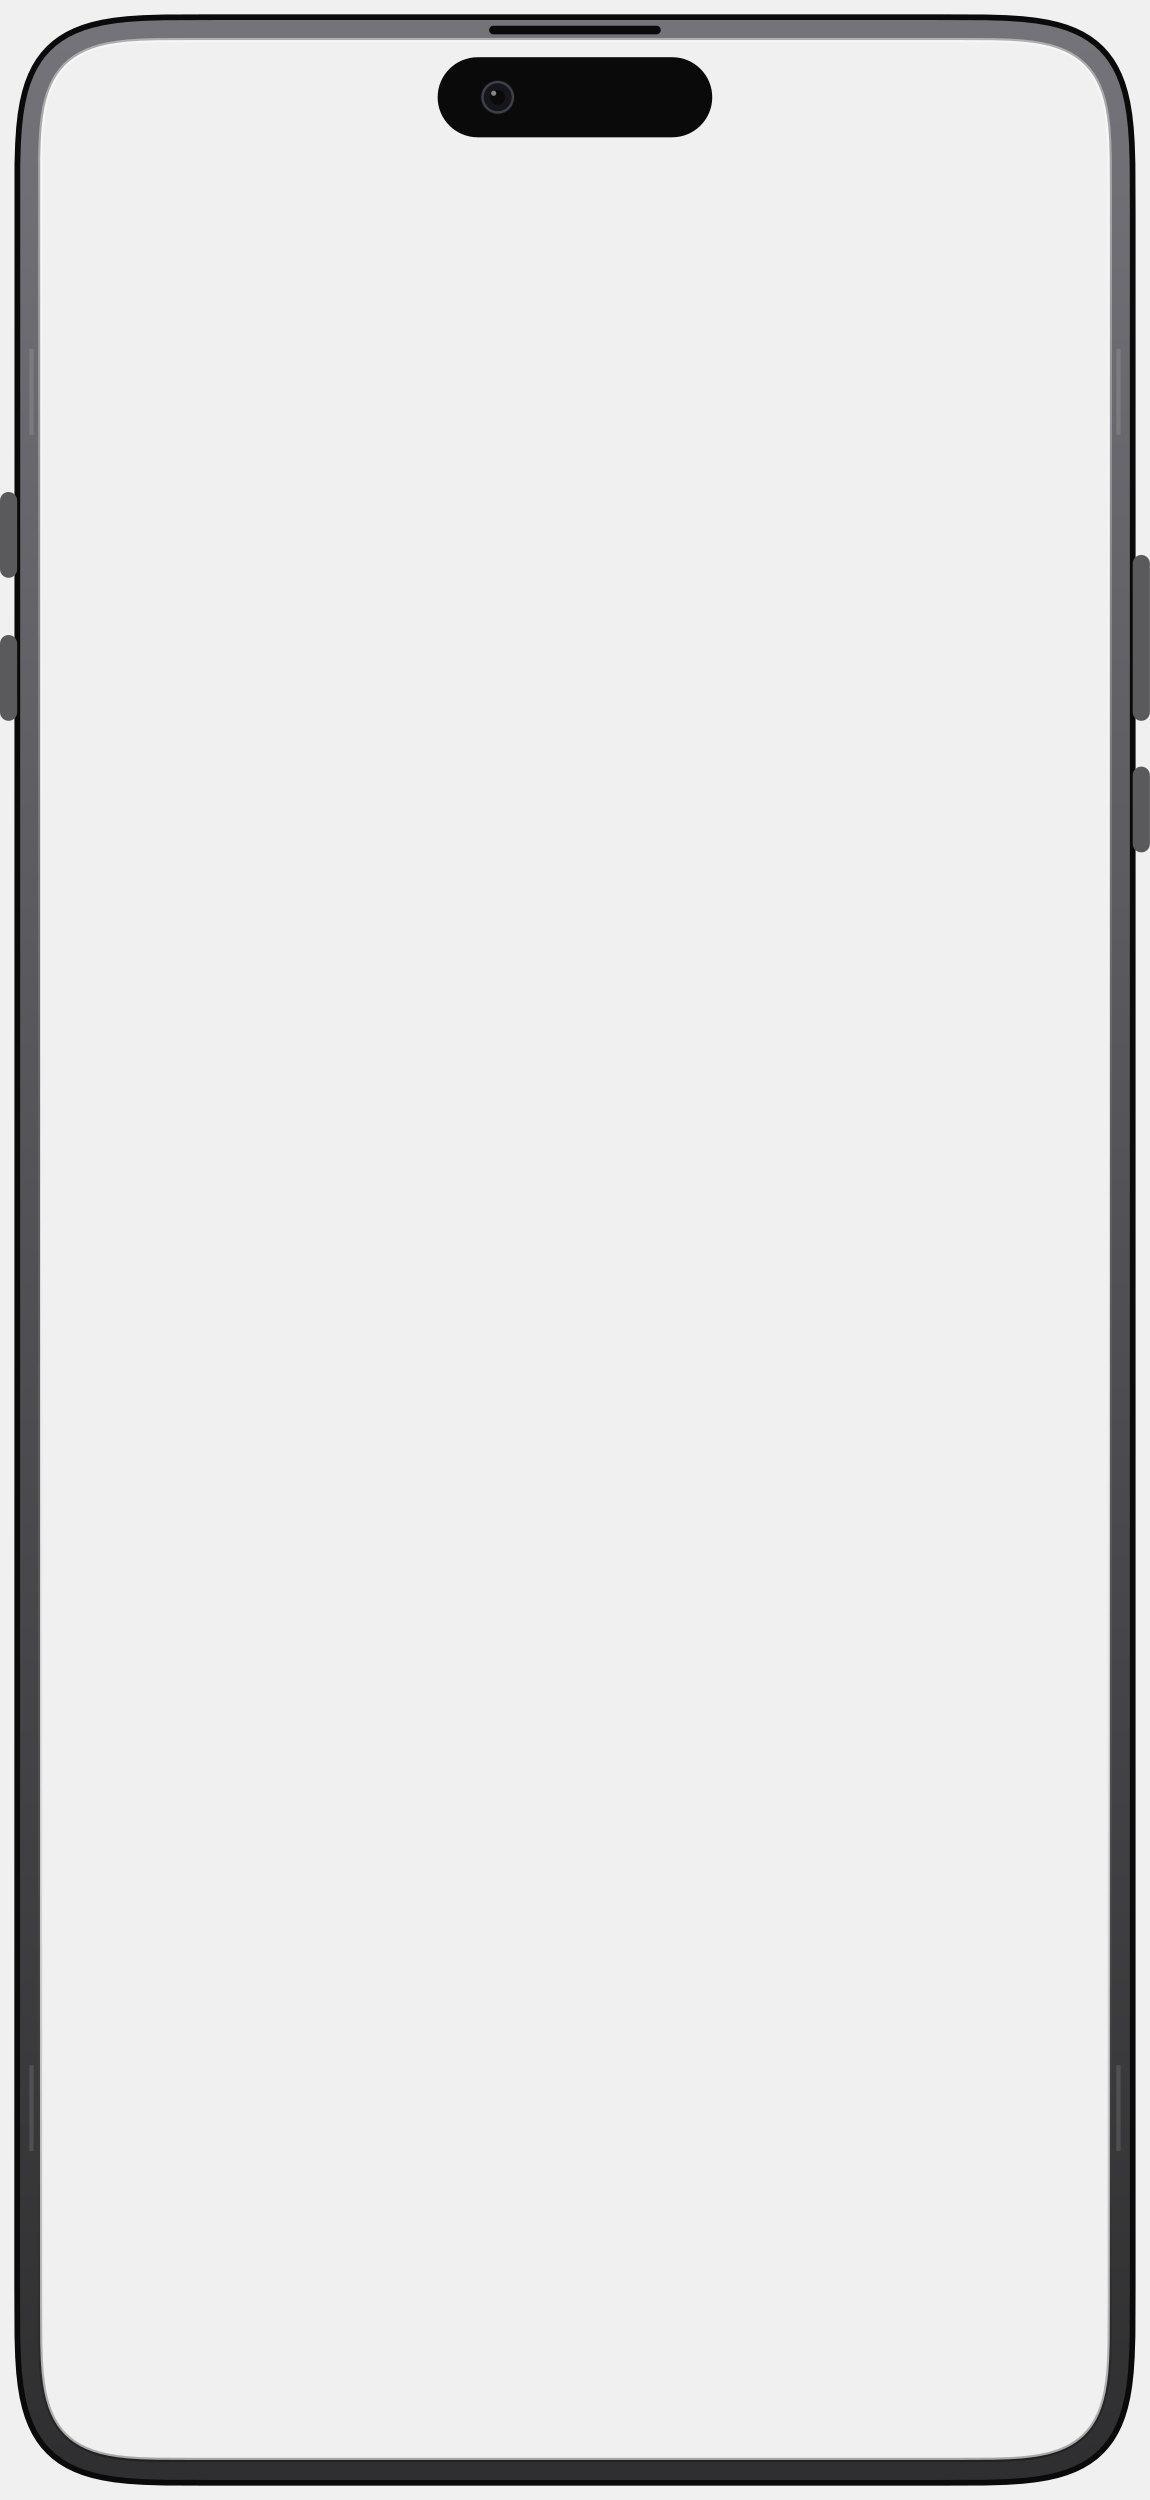
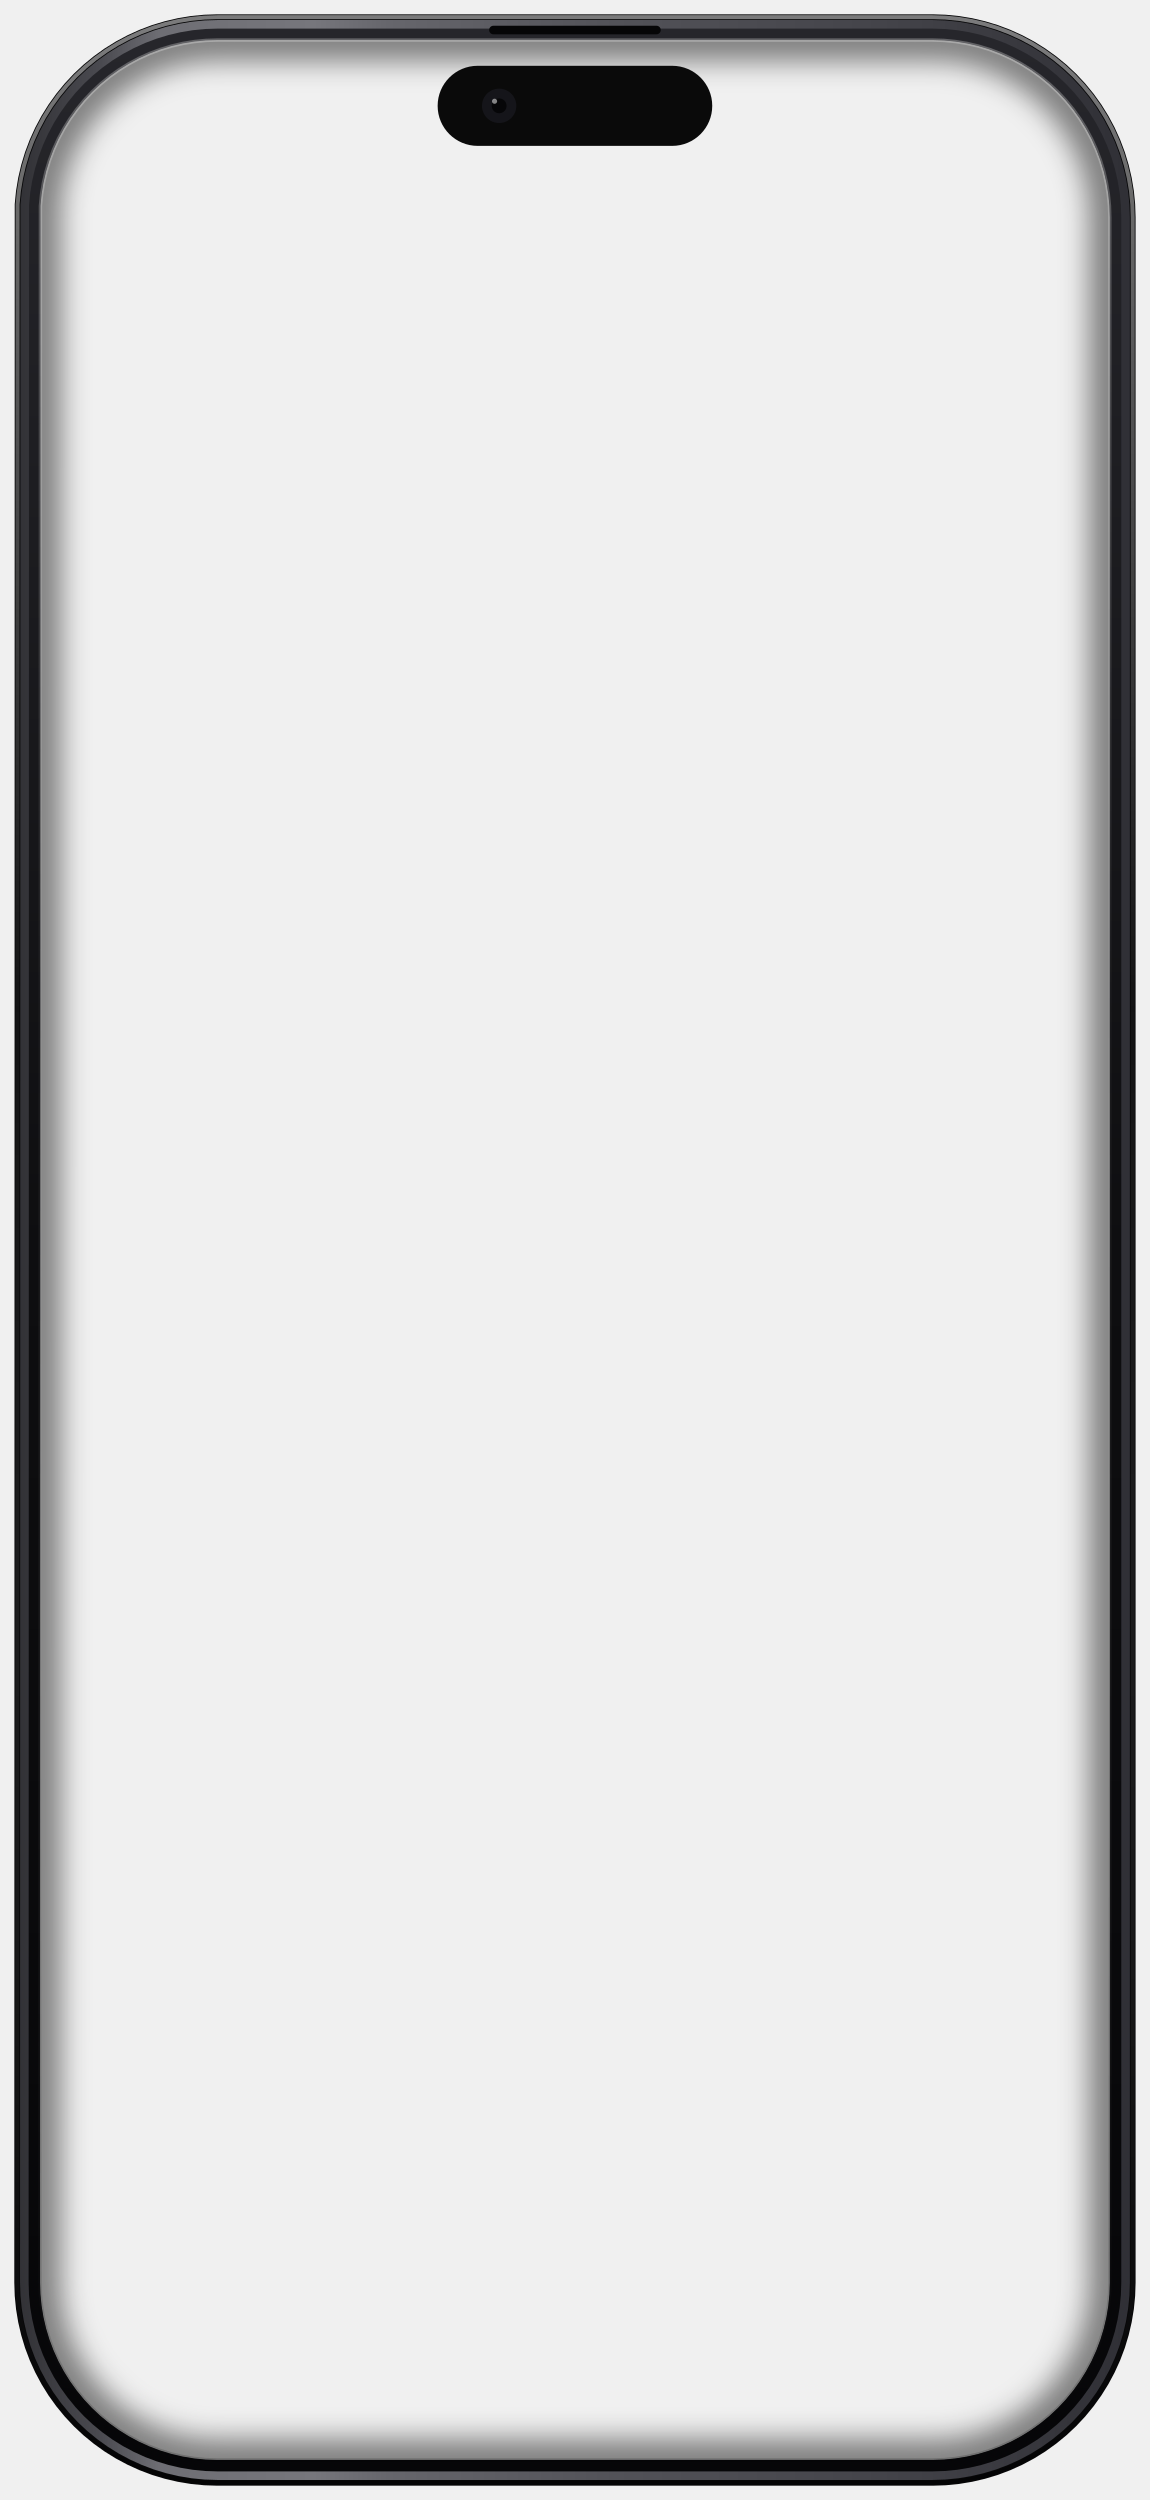
<svg xmlns="http://www.w3.org/2000/svg" width="402" height="874" viewBox="0 0 402 874" fill="none">
  <defs>
-     <linearGradient id="bezel16" x1="0" y1="0" x2="0" y2="874" gradientUnits="userSpaceOnUse">
-       <stop offset="0" stop-color="#74747a" />
-       <stop offset="1" stop-color="#2e2e31" />
+     <linearGradient id="bezel" x1="0" y1="0" x2="402" y2="0" gradientUnits="userSpaceOnUse">
+       <stop offset="0.000%" stop-color="#2c2c30" />
+       <stop offset="8.775%" stop-color="#4a4a50" />
+       <stop offset="13.945%" stop-color="#6e6e74" />
+       <stop offset="27.316%" stop-color="#76767c" />
+       <stop offset="33.725%" stop-color="#66666c" />
+       <stop offset="53.427%" stop-color="#525258" />
+       <stop offset="76.606%" stop-color="#44444a" />
+       <stop offset="86.748%" stop-color="#3a3a40" />
+       <stop offset="100.000%" stop-color="#2e2e34" />
    </linearGradient>
    <linearGradient id="edgeHi" x1="0" y1="0" x2="0" y2="1">
-       <stop offset="0" stop-color="rgba(255,255,255,0.42)" />
-       <stop offset="0.45" stop-color="rgba(255,255,255,0.06)" />
-       <stop offset="1" stop-color="rgba(0,0,0,0.30)" />
+       <stop offset="0" stop-color="rgba(255,255,255,0.55)" />
+       <stop offset="0.4" stop-color="rgba(255,255,255,0.06)" />
+       <stop offset="1" stop-color="rgba(0,0,0,0.35)" />
    </linearGradient>
-     <mask id="screen16">
+     <linearGradient id="glass" x1="0" y1="0" x2="0" y2="1">
+       <stop offset="0" stop-color="#26262b" />
+       <stop offset="0.5" stop-color="#0e0e10" />
+       <stop offset="1" stop-color="#060608" />
+     </linearGradient>
+     <filter id="ao" x="-20%" y="-20%" width="140%" height="140%">
+       <feGaussianBlur stdDeviation="5" />
+     </filter>
+     <linearGradient id="btn" x1="0" y1="0" x2="1" y2="0">
+       <stop offset="0" stop-color="#3a3a40" />
+       <stop offset="0.5" stop-color="#0c0c0e" />
+       <stop offset="1" stop-color="#2a2a30" />
+     </linearGradient>
+     <mask id="screen">
      <rect x="0" y="0" width="402" height="874" fill="white" />
-       <path d="M 69.00 14.00 L 333.00 14.00 L 347.07 14.06 L 352.87 14.24 L 357.29 14.53 L 360.98 14.95 L 364.18 15.48 L 367.02 16.13 L 369.58 16.91 L 371.89 17.82 L 374.00 18.85 L 375.91 20.01 L 377.66 21.31 L 379.25 22.75 L 380.69 24.34 L 381.99 26.09 L 383.15 28.00 L 384.18 30.11 L 385.09 32.42 L 385.87 34.98 L 386.52 37.82 L 387.05 41.02 L 387.47 44.71 L 387.76 49.13 L 387.94 54.93 L 388.00 69.00 L 388.00 805.00 L 387.94 819.07 L 387.76 824.87 L 387.47 829.29 L 387.05 832.98 L 386.52 836.18 L 385.87 839.02 L 385.09 841.58 L 384.18 843.89 L 383.15 846.00 L 381.99 847.91 L 380.69 849.66 L 379.25 851.25 L 377.66 852.69 L 375.91 853.99 L 374.00 855.15 L 371.89 856.18 L 369.58 857.09 L 367.02 857.87 L 364.18 858.52 L 360.98 859.05 L 357.29 859.47 L 352.87 859.76 L 347.07 859.94 L 333.00 860.00 L 69.00 860.00 L 54.93 859.94 L 49.13 859.76 L 44.71 859.47 L 41.02 859.05 L 37.82 858.52 L 34.98 857.87 L 32.42 857.09 L 30.11 856.18 L 28.00 855.15 L 26.09 853.99 L 24.34 852.69 L 22.75 851.25 L 21.31 849.66 L 20.01 847.91 L 18.85 846.00 L 17.82 843.89 L 16.91 841.58 L 16.13 839.02 L 15.48 836.18 L 14.95 832.98 L 14.53 829.29 L 14.24 824.87 L 14.06 819.07 L 14.00 805.00 L 14.00 805.00 L 14.06 54.93 L 14.24 49.13 L 14.53 44.71 L 14.95 41.02 L 15.48 37.82 L 16.13 34.98 L 16.91 32.42 L 17.82 30.11 L 18.85 28.00 L 20.01 26.09 L 21.31 24.34 L 22.75 22.75 L 24.34 21.31 L 26.09 20.01 L 28.00 18.85 L 30.11 17.82 L 32.42 16.91 L 34.98 16.13 L 37.82 15.48 L 41.02 14.95 L 44.71 14.53 L 49.13 14.24 L 54.93 14.06 L 69.00 14.00 Z" fill="black" />
+       <path d="M 76.00 14.00 L 326.00 14.00 L 330.05 14.13 L 334.09 14.53 L 338.10 15.19 L 342.05 16.11 L 345.93 17.29 L 349.73 18.72 L 353.42 20.39 L 357.00 22.31 L 360.45 24.45 L 363.74 26.81 L 366.88 29.39 L 369.84 32.16 L 372.61 35.12 L 375.19 38.26 L 377.55 41.55 L 379.69 45.00 L 381.61 48.58 L 383.28 52.27 L 384.71 56.07 L 385.89 59.95 L 386.81 63.90 L 387.47 67.91 L 387.87 71.95 L 388.00 76.00 L 388.00 798.00 L 387.87 802.05 L 387.47 806.09 L 386.81 810.10 L 385.89 814.05 L 384.71 817.93 L 383.28 821.73 L 381.61 825.42 L 379.69 829.00 L 377.55 832.45 L 375.19 835.74 L 372.61 838.88 L 369.84 841.84 L 366.88 844.61 L 363.74 847.19 L 360.45 849.55 L 357.00 851.69 L 353.42 853.61 L 349.73 855.28 L 345.93 856.71 L 342.05 857.89 L 338.10 858.81 L 334.09 859.47 L 330.05 859.87 L 326.00 860.00 L 76.00 860.00 L 71.95 859.87 L 67.91 859.47 L 63.90 858.81 L 59.95 857.89 L 56.07 856.71 L 52.27 855.28 L 48.58 853.61 L 45.00 851.69 L 41.55 849.55 L 38.26 847.19 L 35.12 844.61 L 32.16 841.84 L 29.39 838.88 L 26.81 835.74 L 24.45 832.45 L 22.31 829.00 L 20.39 825.42 L 18.72 821.73 L 17.29 817.93 L 16.11 814.05 L 15.19 810.10 L 14.53 806.09 L 14.13 802.05 L 14.00 798.00 L 14.00 798.00 L 14.13 71.95 L 14.53 67.91 L 15.19 63.90 L 16.11 59.95 L 17.29 56.07 L 18.72 52.27 L 20.39 48.58 L 22.31 45.00 L 24.45 41.55 L 26.81 38.26 L 29.39 35.12 L 32.16 32.16 L 35.12 29.39 L 38.26 26.81 L 41.55 24.45 L 45.00 22.31 L 48.58 20.39 L 52.27 18.72 L 56.07 17.29 L 59.95 16.11 L 63.90 15.19 L 67.91 14.53 L 71.95 14.13 L 76.00 14.00 Z" fill="black" />
    </mask>
+     <clipPath id="screenClip">
+       <path d="M 76.00 14.00 L 326.00 14.00 L 330.05 14.13 L 334.09 14.53 L 338.10 15.19 L 342.05 16.11 L 345.93 17.29 L 349.73 18.72 L 353.42 20.39 L 357.00 22.31 L 360.45 24.45 L 363.74 26.81 L 366.88 29.39 L 369.84 32.16 L 372.61 35.12 L 375.19 38.26 L 377.55 41.55 L 379.69 45.00 L 381.61 48.58 L 383.28 52.27 L 384.71 56.07 L 385.89 59.95 L 386.81 63.90 L 387.47 67.91 L 387.87 71.95 L 388.00 76.00 L 388.00 798.00 L 387.87 802.05 L 387.47 806.09 L 386.81 810.10 L 385.89 814.05 L 384.71 817.93 L 383.28 821.73 L 381.61 825.42 L 379.69 829.00 L 377.55 832.45 L 375.19 835.74 L 372.61 838.88 L 369.84 841.84 L 366.88 844.61 L 363.74 847.19 L 360.45 849.55 L 357.00 851.69 L 353.42 853.61 L 349.73 855.28 L 345.93 856.71 L 342.05 857.89 L 338.10 858.81 L 334.09 859.47 L 330.05 859.87 L 326.00 860.00 L 76.00 860.00 L 71.95 859.87 L 67.91 859.47 L 63.90 858.81 L 59.95 857.89 L 56.07 856.71 L 52.27 855.28 L 48.58 853.61 L 45.00 851.69 L 41.55 849.55 L 38.26 847.19 L 35.12 844.61 L 32.16 841.84 L 29.39 838.88 L 26.81 835.74 L 24.45 832.45 L 22.31 829.00 L 20.39 825.42 L 18.72 821.73 L 17.29 817.93 L 16.11 814.05 L 15.19 810.10 L 14.53 806.09 L 14.13 802.05 L 14.00 798.00 L 14.00 798.00 L 14.13 71.95 L 14.53 67.91 L 15.19 63.90 L 16.11 59.95 L 17.29 56.07 L 18.72 52.27 L 20.39 48.58 L 22.31 45.00 L 24.45 41.55 L 26.81 38.26 L 29.39 35.12 L 32.16 32.16 L 35.12 29.39 L 38.26 26.81 L 41.55 24.45 L 45.00 22.31 L 48.58 20.39 L 52.27 18.72 L 56.07 17.29 L 59.95 16.11 L 63.90 15.19 L 67.91 14.53 L 71.95 14.13 L 76.00 14.00 Z" />
+     </clipPath>
  </defs>
-   <path d="M 75.00 6.00 L 327.00 6.00 L 344.65 6.07 L 351.93 6.30 L 357.48 6.67 L 362.10 7.19 L 366.12 7.86 L 369.68 8.68 L 372.89 9.65 L 375.79 10.79 L 378.43 12.08 L 380.84 13.54 L 383.03 15.17 L 385.02 16.98 L 386.83 18.97 L 388.46 21.16 L 389.92 23.57 L 391.21 26.21 L 392.35 29.11 L 393.32 32.32 L 394.14 35.88 L 394.81 39.90 L 395.33 44.52 L 395.70 50.07 L 395.93 57.35 L 396.00 75.00 L 396.00 799.00 L 395.93 816.65 L 395.70 823.93 L 395.33 829.48 L 394.81 834.10 L 394.14 838.12 L 393.32 841.68 L 392.35 844.89 L 391.21 847.79 L 389.92 850.43 L 388.46 852.84 L 386.83 855.03 L 385.02 857.02 L 383.03 858.83 L 380.84 860.46 L 378.43 861.92 L 375.79 863.21 L 372.89 864.35 L 369.68 865.32 L 366.12 866.14 L 362.10 866.81 L 357.48 867.33 L 351.93 867.70 L 344.65 867.93 L 327.00 868.00 L 75.00 868.00 L 57.35 867.93 L 50.07 867.70 L 44.52 867.33 L 39.90 866.81 L 35.88 866.14 L 32.32 865.32 L 29.11 864.35 L 26.21 863.21 L 23.57 861.92 L 21.16 860.46 L 18.97 858.83 L 16.98 857.02 L 15.17 855.03 L 13.54 852.84 L 12.08 850.43 L 10.79 847.79 L 9.65 844.89 L 8.68 841.68 L 7.86 838.12 L 7.19 834.10 L 6.67 829.48 L 6.30 823.93 L 6.07 816.65 L 6.00 799.00 L 6.00 799.00 L 6.07 57.35 L 6.30 50.07 L 6.67 44.52 L 7.19 39.90 L 7.86 35.88 L 8.68 32.32 L 9.65 29.11 L 10.79 26.21 L 12.08 23.57 L 13.54 21.16 L 15.17 18.97 L 16.98 16.98 L 18.97 15.17 L 21.16 13.54 L 23.57 12.08 L 26.21 10.79 L 29.11 9.65 L 32.32 8.68 L 35.88 7.86 L 39.90 7.19 L 44.52 6.67 L 50.07 6.30 L 57.35 6.07 L 75.00 6.00 Z" fill="url(#bezel16)" stroke="#0a0a0a" stroke-width="2" mask="url(#screen16)" />
-   <path d="M 69.00 14.00 L 333.00 14.00 L 347.07 14.06 L 352.87 14.24 L 357.29 14.53 L 360.98 14.95 L 364.18 15.48 L 367.02 16.13 L 369.58 16.91 L 371.89 17.82 L 374.00 18.85 L 375.91 20.01 L 377.66 21.31 L 379.25 22.75 L 380.69 24.34 L 381.99 26.09 L 383.15 28.00 L 384.18 30.11 L 385.09 32.42 L 385.87 34.98 L 386.52 37.82 L 387.05 41.02 L 387.47 44.71 L 387.76 49.13 L 387.94 54.93 L 388.00 69.00 L 388.00 805.00 L 387.94 819.07 L 387.76 824.87 L 387.47 829.29 L 387.05 832.98 L 386.52 836.18 L 385.87 839.02 L 385.09 841.58 L 384.18 843.89 L 383.15 846.00 L 381.99 847.91 L 380.69 849.66 L 379.25 851.25 L 377.66 852.69 L 375.91 853.99 L 374.00 855.15 L 371.89 856.18 L 369.58 857.09 L 367.02 857.87 L 364.18 858.52 L 360.98 859.05 L 357.29 859.47 L 352.87 859.76 L 347.07 859.94 L 333.00 860.00 L 69.00 860.00 L 54.93 859.94 L 49.13 859.76 L 44.71 859.47 L 41.02 859.05 L 37.82 858.52 L 34.98 857.87 L 32.42 857.09 L 30.11 856.18 L 28.00 855.15 L 26.09 853.99 L 24.34 852.69 L 22.75 851.25 L 21.31 849.66 L 20.01 847.91 L 18.85 846.00 L 17.82 843.89 L 16.91 841.58 L 16.13 839.02 L 15.48 836.18 L 14.95 832.98 L 14.53 829.29 L 14.24 824.87 L 14.06 819.07 L 14.00 805.00 L 14.00 805.00 L 14.06 54.93 L 14.24 49.13 L 14.53 44.71 L 14.95 41.02 L 15.48 37.82 L 16.13 34.98 L 16.91 32.42 L 17.82 30.11 L 18.85 28.00 L 20.01 26.09 L 21.31 24.34 L 22.75 22.75 L 24.34 21.31 L 26.09 20.01 L 28.00 18.85 L 30.11 17.82 L 32.42 16.91 L 34.98 16.13 L 37.82 15.48 L 41.02 14.95 L 44.71 14.53 L 49.13 14.24 L 54.93 14.06 L 69.00 14.00 Z" fill="none" stroke="url(#edgeHi)" stroke-width="1.5" />
-   <rect x="153" y="20" width="96" height="28" rx="14" ry="14" fill="#0a0a0a" />
-   <circle cx="174" cy="34" r="6" fill="#15151a" />
-   <circle cx="174" cy="34" r="2.6" fill="#0a0a0a" />
-   <circle cx="172.6" cy="32.6" r="0.9" fill="rgba(255,255,255,0.5)" />
-   <rect x="171" y="9" width="60" height="3" rx="1.5" fill="#0a0a0a" />
-   <circle cx="174" cy="34" r="5.3" fill="none" stroke="rgba(150,170,190,0.30)" stroke-width="0.8" />
-   <rect x="0" y="172" width="6" height="30" rx="3" fill="#5a5a5d" />
-   <rect x="0" y="222" width="6" height="30" rx="3" fill="#5a5a5d" />
-   <rect x="396" y="194" width="6" height="58" rx="3" fill="#5a5a5d" />
-   <rect x="396" y="268" width="6" height="30" rx="3" fill="#5a5a5d" />
-   <g stroke="rgba(255,255,255,0.12)" stroke-width="1.5">
-     <line x1="11" y1="122" x2="11" y2="152" />
-     <line x1="11" y1="722" x2="11" y2="752" />
-     <line x1="391" y1="122" x2="391" y2="152" />
-     <line x1="391" y1="722" x2="391" y2="752" />
+   <path d="M 76.00 6.00 L 326.00 6.00 L 330.58 6.15 L 335.14 6.60 L 339.66 7.35 L 344.12 8.39 L 348.50 9.71 L 352.79 11.33 L 356.96 13.22 L 361.00 15.38 L 364.89 17.80 L 368.61 20.47 L 372.15 23.37 L 375.50 26.50 L 378.63 29.85 L 381.53 33.39 L 384.20 37.11 L 386.62 41.00 L 388.78 45.04 L 390.67 49.21 L 392.29 53.50 L 393.61 57.88 L 394.65 62.34 L 395.40 66.86 L 395.85 71.42 L 396.00 76.00 L 396.00 798.00 L 395.85 802.58 L 395.40 807.14 L 394.65 811.66 L 393.61 816.12 L 392.29 820.50 L 390.67 824.79 L 388.78 828.96 L 386.62 833.00 L 384.20 836.89 L 381.53 840.61 L 378.63 844.15 L 375.50 847.50 L 372.15 850.63 L 368.61 853.53 L 364.89 856.20 L 361.00 858.62 L 356.96 860.78 L 352.79 862.67 L 348.50 864.29 L 344.12 865.61 L 339.66 866.65 L 335.14 867.40 L 330.58 867.85 L 326.00 868.00 L 76.00 868.00 L 71.42 867.85 L 66.86 867.40 L 62.34 866.65 L 57.88 865.61 L 53.50 864.29 L 49.21 862.67 L 45.04 860.78 L 41.00 858.62 L 37.11 856.20 L 33.39 853.53 L 29.85 850.63 L 26.50 847.50 L 23.37 844.15 L 20.47 840.61 L 17.80 836.89 L 15.38 833.00 L 13.22 828.96 L 11.33 824.79 L 9.71 820.50 L 8.39 816.12 L 7.35 811.66 L 6.60 807.14 L 6.15 802.58 L 6.00 798.00 L 6.00 798.00 L 6.15 71.42 L 6.60 66.86 L 7.35 62.34 L 8.39 57.88 L 9.71 53.50 L 11.33 49.21 L 13.22 45.04 L 15.38 41.00 L 17.80 37.11 L 20.47 33.39 L 23.37 29.85 L 26.50 26.50 L 29.85 23.37 L 33.39 20.47 L 37.11 17.80 L 41.00 15.38 L 45.04 13.22 L 49.21 11.33 L 53.50 9.71 L 57.88 8.39 L 62.34 7.35 L 66.86 6.60 L 71.42 6.15 L 76.00 6.00 Z" fill="url(#bezel)" stroke="#060607" stroke-width="2" mask="url(#screen)" />
+   <path d="M 76.00 6.00 L 326.00 6.00 L 330.58 6.15 L 335.14 6.60 L 339.66 7.35 L 344.12 8.39 L 348.50 9.71 L 352.79 11.33 L 356.96 13.22 L 361.00 15.38 L 364.89 17.80 L 368.61 20.47 L 372.15 23.37 L 375.50 26.50 L 378.63 29.85 L 381.53 33.39 L 384.20 37.11 L 386.62 41.00 L 388.78 45.04 L 390.67 49.21 L 392.29 53.50 L 393.61 57.88 L 394.65 62.34 L 395.40 66.86 L 395.85 71.42 L 396.00 76.00 L 396.00 798.00 L 395.85 802.58 L 395.40 807.14 L 394.65 811.66 L 393.61 816.12 L 392.29 820.50 L 390.67 824.79 L 388.78 828.96 L 386.62 833.00 L 384.20 836.89 L 381.53 840.61 L 378.63 844.15 L 375.50 847.50 L 372.15 850.63 L 368.61 853.53 L 364.89 856.20 L 361.00 858.62 L 356.96 860.78 L 352.79 862.67 L 348.50 864.29 L 344.12 865.61 L 339.66 866.65 L 335.14 867.40 L 330.58 867.85 L 326.00 868.00 L 76.00 868.00 L 71.42 867.85 L 66.86 867.40 L 62.34 866.65 L 57.88 865.61 L 53.50 864.29 L 49.21 862.67 L 45.04 860.78 L 41.00 858.62 L 37.11 856.20 L 33.39 853.53 L 29.85 850.63 L 26.50 847.50 L 23.37 844.15 L 20.47 840.61 L 17.80 836.89 L 15.38 833.00 L 13.22 828.96 L 11.33 824.79 L 9.71 820.50 L 8.39 816.12 L 7.35 811.66 L 6.60 807.14 L 6.15 802.58 L 6.00 798.00 L 6.00 798.00 L 6.15 71.42 L 6.60 66.86 L 7.35 62.34 L 8.39 57.88 L 9.71 53.50 L 11.33 49.21 L 13.22 45.04 L 15.38 41.00 L 17.80 37.11 L 20.47 33.39 L 23.37 29.85 L 26.50 26.50 L 29.85 23.37 L 33.39 20.47 L 37.11 17.80 L 41.00 15.38 L 45.04 13.22 L 49.21 11.33 L 53.50 9.71 L 57.88 8.39 L 62.34 7.35 L 66.86 6.60 L 71.42 6.15 L 76.00 6.00 Z" fill="none" stroke="url(#edgeHi)" stroke-width="1.4" opacity="0.85" mask="url(#screen)" />
+   <path d="M 76.00 10.00 L 326.00 10.00 L 330.32 10.14 L 334.61 10.56 L 338.88 11.27 L 343.08 12.25 L 347.22 13.50 L 351.26 15.02 L 355.19 16.81 L 359.00 18.84 L 362.67 21.12 L 366.18 23.64 L 369.52 26.38 L 372.67 29.33 L 375.62 32.48 L 378.36 35.82 L 380.88 39.33 L 383.16 43.00 L 385.19 46.81 L 386.98 50.74 L 388.50 54.78 L 389.75 58.92 L 390.73 63.12 L 391.44 67.39 L 391.86 71.68 L 392.00 76.00 L 392.00 798.00 L 391.86 802.32 L 391.44 806.61 L 390.73 810.88 L 389.75 815.08 L 388.50 819.22 L 386.98 823.26 L 385.19 827.19 L 383.16 831.00 L 380.88 834.67 L 378.36 838.18 L 375.62 841.52 L 372.67 844.67 L 369.52 847.62 L 366.18 850.36 L 362.67 852.88 L 359.00 855.16 L 355.19 857.19 L 351.26 858.98 L 347.22 860.50 L 343.08 861.75 L 338.88 862.73 L 334.61 863.44 L 330.32 863.86 L 326.00 864.00 L 76.00 864.00 L 71.68 863.86 L 67.39 863.44 L 63.12 862.73 L 58.92 861.75 L 54.78 860.50 L 50.74 858.98 L 46.81 857.19 L 43.00 855.16 L 39.33 852.88 L 35.82 850.36 L 32.48 847.62 L 29.33 844.67 L 26.38 841.52 L 23.64 838.18 L 21.12 834.67 L 18.84 831.00 L 16.81 827.19 L 15.02 823.26 L 13.50 819.22 L 12.25 815.08 L 11.27 810.88 L 10.56 806.61 L 10.14 802.32 L 10.00 798.00 L 10.00 798.00 L 10.14 71.68 L 10.56 67.39 L 11.27 63.12 L 12.25 58.92 L 13.50 54.78 L 15.02 50.74 L 16.81 46.81 L 18.84 43.00 L 21.12 39.33 L 23.64 35.82 L 26.38 32.48 L 29.33 29.33 L 32.48 26.38 L 35.82 23.64 L 39.33 21.12 L 43.00 18.84 L 46.81 16.81 L 50.74 15.02 L 54.78 13.50 L 58.92 12.25 L 63.12 11.27 L 67.39 10.56 L 71.68 10.14 L 76.00 10.00 Z" fill="url(#glass)" mask="url(#screen)" />
+   <g clip-path="url(#screenClip)">
+     <path d="M 76.00 14.00 L 326.00 14.00 L 330.05 14.13 L 334.09 14.53 L 338.10 15.19 L 342.05 16.11 L 345.93 17.29 L 349.73 18.72 L 353.42 20.39 L 357.00 22.31 L 360.45 24.45 L 363.74 26.81 L 366.88 29.39 L 369.84 32.16 L 372.61 35.12 L 375.19 38.26 L 377.55 41.55 L 379.69 45.00 L 381.61 48.58 L 383.28 52.27 L 384.71 56.07 L 385.89 59.95 L 386.81 63.90 L 387.47 67.91 L 387.87 71.95 L 388.00 76.00 L 388.00 798.00 L 387.87 802.05 L 387.47 806.09 L 386.81 810.10 L 385.89 814.05 L 384.71 817.93 L 383.28 821.73 L 381.61 825.42 L 379.69 829.00 L 377.55 832.45 L 375.19 835.74 L 372.61 838.88 L 369.84 841.84 L 366.88 844.61 L 363.74 847.19 L 360.45 849.55 L 357.00 851.69 L 353.42 853.61 L 349.73 855.28 L 345.93 856.71 L 342.05 857.89 L 338.10 858.81 L 334.09 859.47 L 330.05 859.87 L 326.00 860.00 L 76.00 860.00 L 71.95 859.87 L 67.91 859.47 L 63.90 858.81 L 59.95 857.89 L 56.07 856.71 L 52.27 855.28 L 48.58 853.61 L 45.00 851.69 L 41.55 849.55 L 38.26 847.19 L 35.12 844.61 L 32.16 841.84 L 29.39 838.88 L 26.81 835.74 L 24.45 832.45 L 22.31 829.00 L 20.39 825.42 L 18.72 821.73 L 17.29 817.93 L 16.11 814.05 L 15.19 810.10 L 14.53 806.09 L 14.13 802.05 L 14.00 798.00 L 14.00 798.00 L 14.13 71.95 L 14.53 67.91 L 15.19 63.90 L 16.11 59.95 L 17.29 56.07 L 18.72 52.27 L 20.39 48.58 L 22.31 45.00 L 24.45 41.55 L 26.81 38.26 L 29.39 35.12 L 32.16 32.16 L 35.12 29.39 L 38.26 26.81 L 41.55 24.45 L 45.00 22.31 L 48.58 20.39 L 52.27 18.72 L 56.07 17.29 L 59.95 16.11 L 63.90 15.19 L 67.91 14.53 L 71.95 14.13 L 76.00 14.00 Z" fill="none" stroke="rgba(0,0,0,0.5)" stroke-width="14" filter="url(#ao)" />
  </g>
+   <path d="M 76.00 14.00 L 326.00 14.00 L 330.05 14.13 L 334.09 14.53 L 338.10 15.19 L 342.05 16.11 L 345.93 17.29 L 349.73 18.72 L 353.42 20.39 L 357.00 22.31 L 360.45 24.45 L 363.74 26.81 L 366.88 29.39 L 369.84 32.16 L 372.61 35.12 L 375.19 38.26 L 377.55 41.55 L 379.69 45.00 L 381.61 48.58 L 383.28 52.27 L 384.71 56.07 L 385.89 59.95 L 386.81 63.90 L 387.47 67.91 L 387.87 71.95 L 388.00 76.00 L 388.00 798.00 L 387.87 802.05 L 387.47 806.09 L 386.81 810.10 L 385.89 814.05 L 384.71 817.93 L 383.28 821.73 L 381.61 825.42 L 379.69 829.00 L 377.55 832.45 L 375.19 835.74 L 372.61 838.88 L 369.84 841.84 L 366.88 844.61 L 363.74 847.19 L 360.45 849.55 L 357.00 851.69 L 353.42 853.61 L 349.73 855.28 L 345.93 856.71 L 342.05 857.89 L 338.10 858.81 L 334.09 859.47 L 330.05 859.87 L 326.00 860.00 L 76.00 860.00 L 71.95 859.87 L 67.91 859.47 L 63.90 858.81 L 59.95 857.89 L 56.07 856.71 L 52.27 855.28 L 48.58 853.61 L 45.00 851.69 L 41.55 849.55 L 38.26 847.19 L 35.12 844.61 L 32.16 841.84 L 29.39 838.88 L 26.81 835.74 L 24.45 832.45 L 22.31 829.00 L 20.39 825.42 L 18.72 821.73 L 17.29 817.93 L 16.11 814.05 L 15.19 810.10 L 14.53 806.09 L 14.13 802.05 L 14.00 798.00 L 14.00 798.00 L 14.13 71.95 L 14.53 67.91 L 15.19 63.90 L 16.11 59.95 L 17.29 56.07 L 18.72 52.27 L 20.39 48.58 L 22.31 45.00 L 24.45 41.55 L 26.81 38.26 L 29.39 35.12 L 32.16 32.16 L 35.12 29.39 L 38.26 26.81 L 41.55 24.45 L 45.00 22.31 L 48.58 20.39 L 52.27 18.72 L 56.07 17.29 L 59.95 16.11 L 63.90 15.19 L 67.91 14.53 L 71.95 14.13 L 76.00 14.00 Z" fill="none" stroke="url(#edgeHi)" stroke-width="1.2" opacity="0.5" />
+   <rect x="153" y="23" width="96" height="28" rx="14" ry="14" fill="#0a0a0a" />
+   <circle cx="174.5" cy="37" r="6" fill="#15151a" />
+   <circle cx="174.5" cy="37" r="2.6" fill="#060608" />
+   <circle cx="172.9" cy="35.4" r="0.9" fill="rgba(255,255,255,0.5)" />
+   <rect x="171" y="9" width="60" height="3" rx="1.5" fill="#060607" />
</svg>
